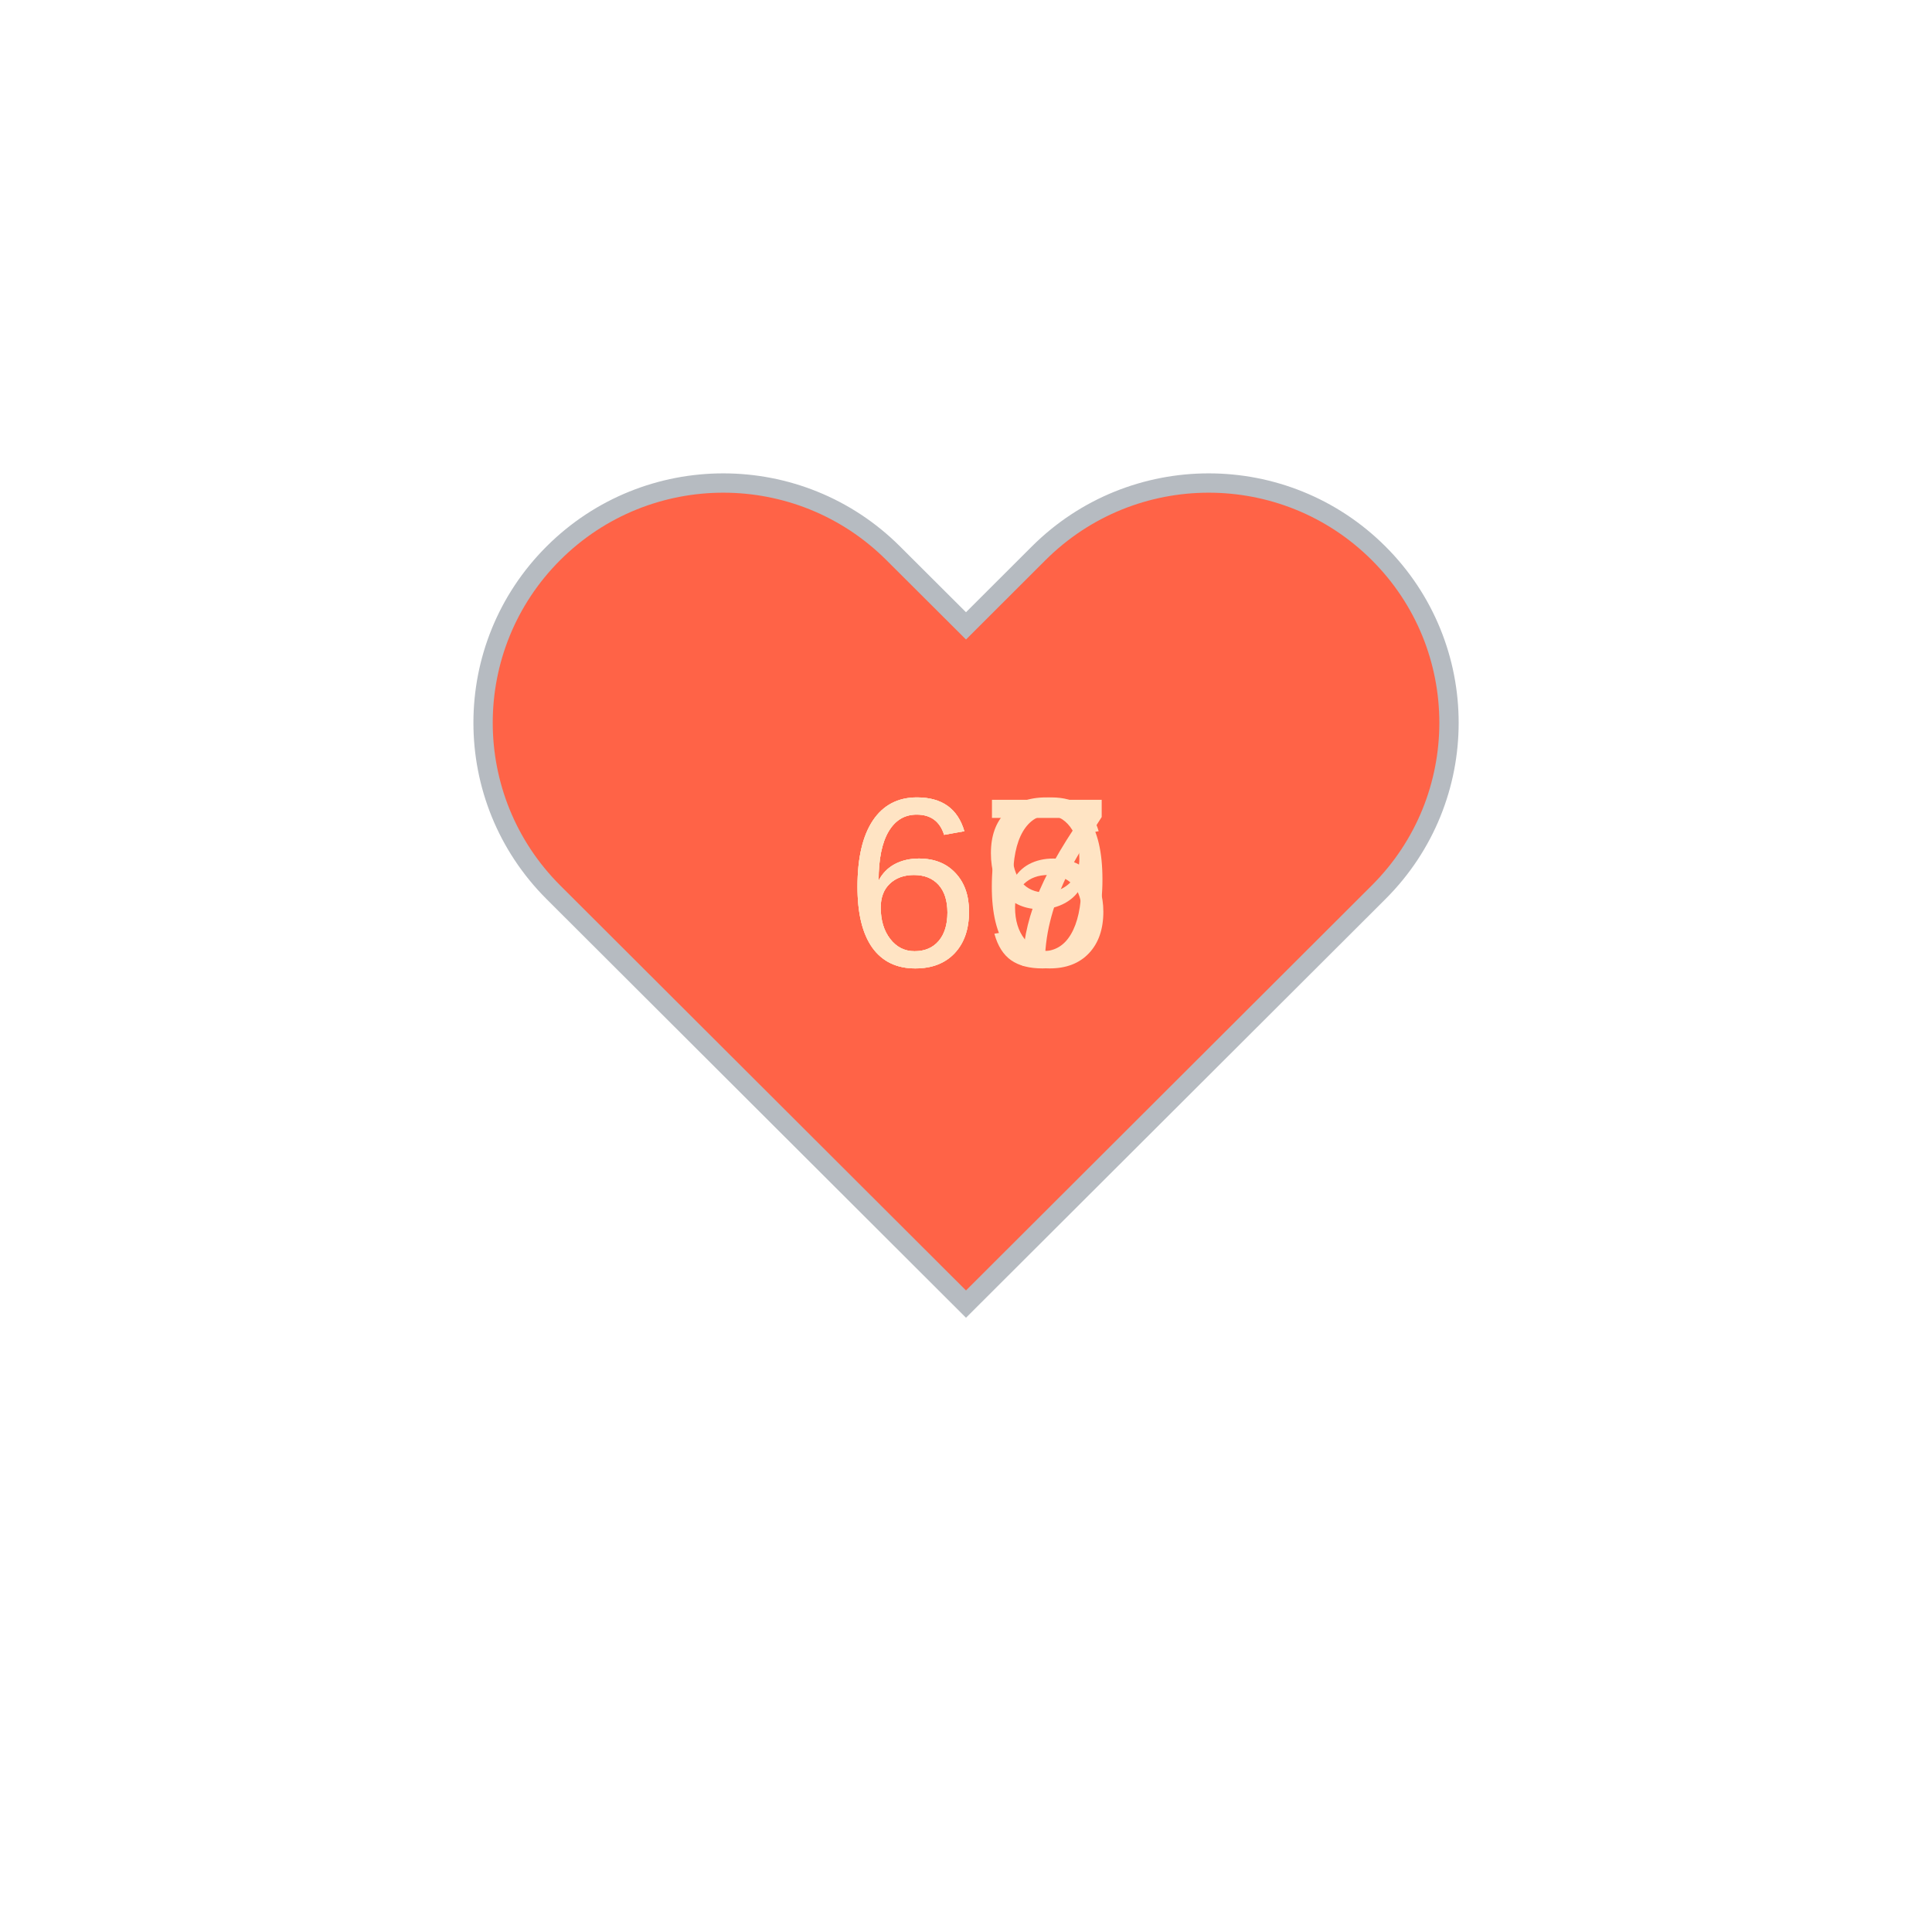
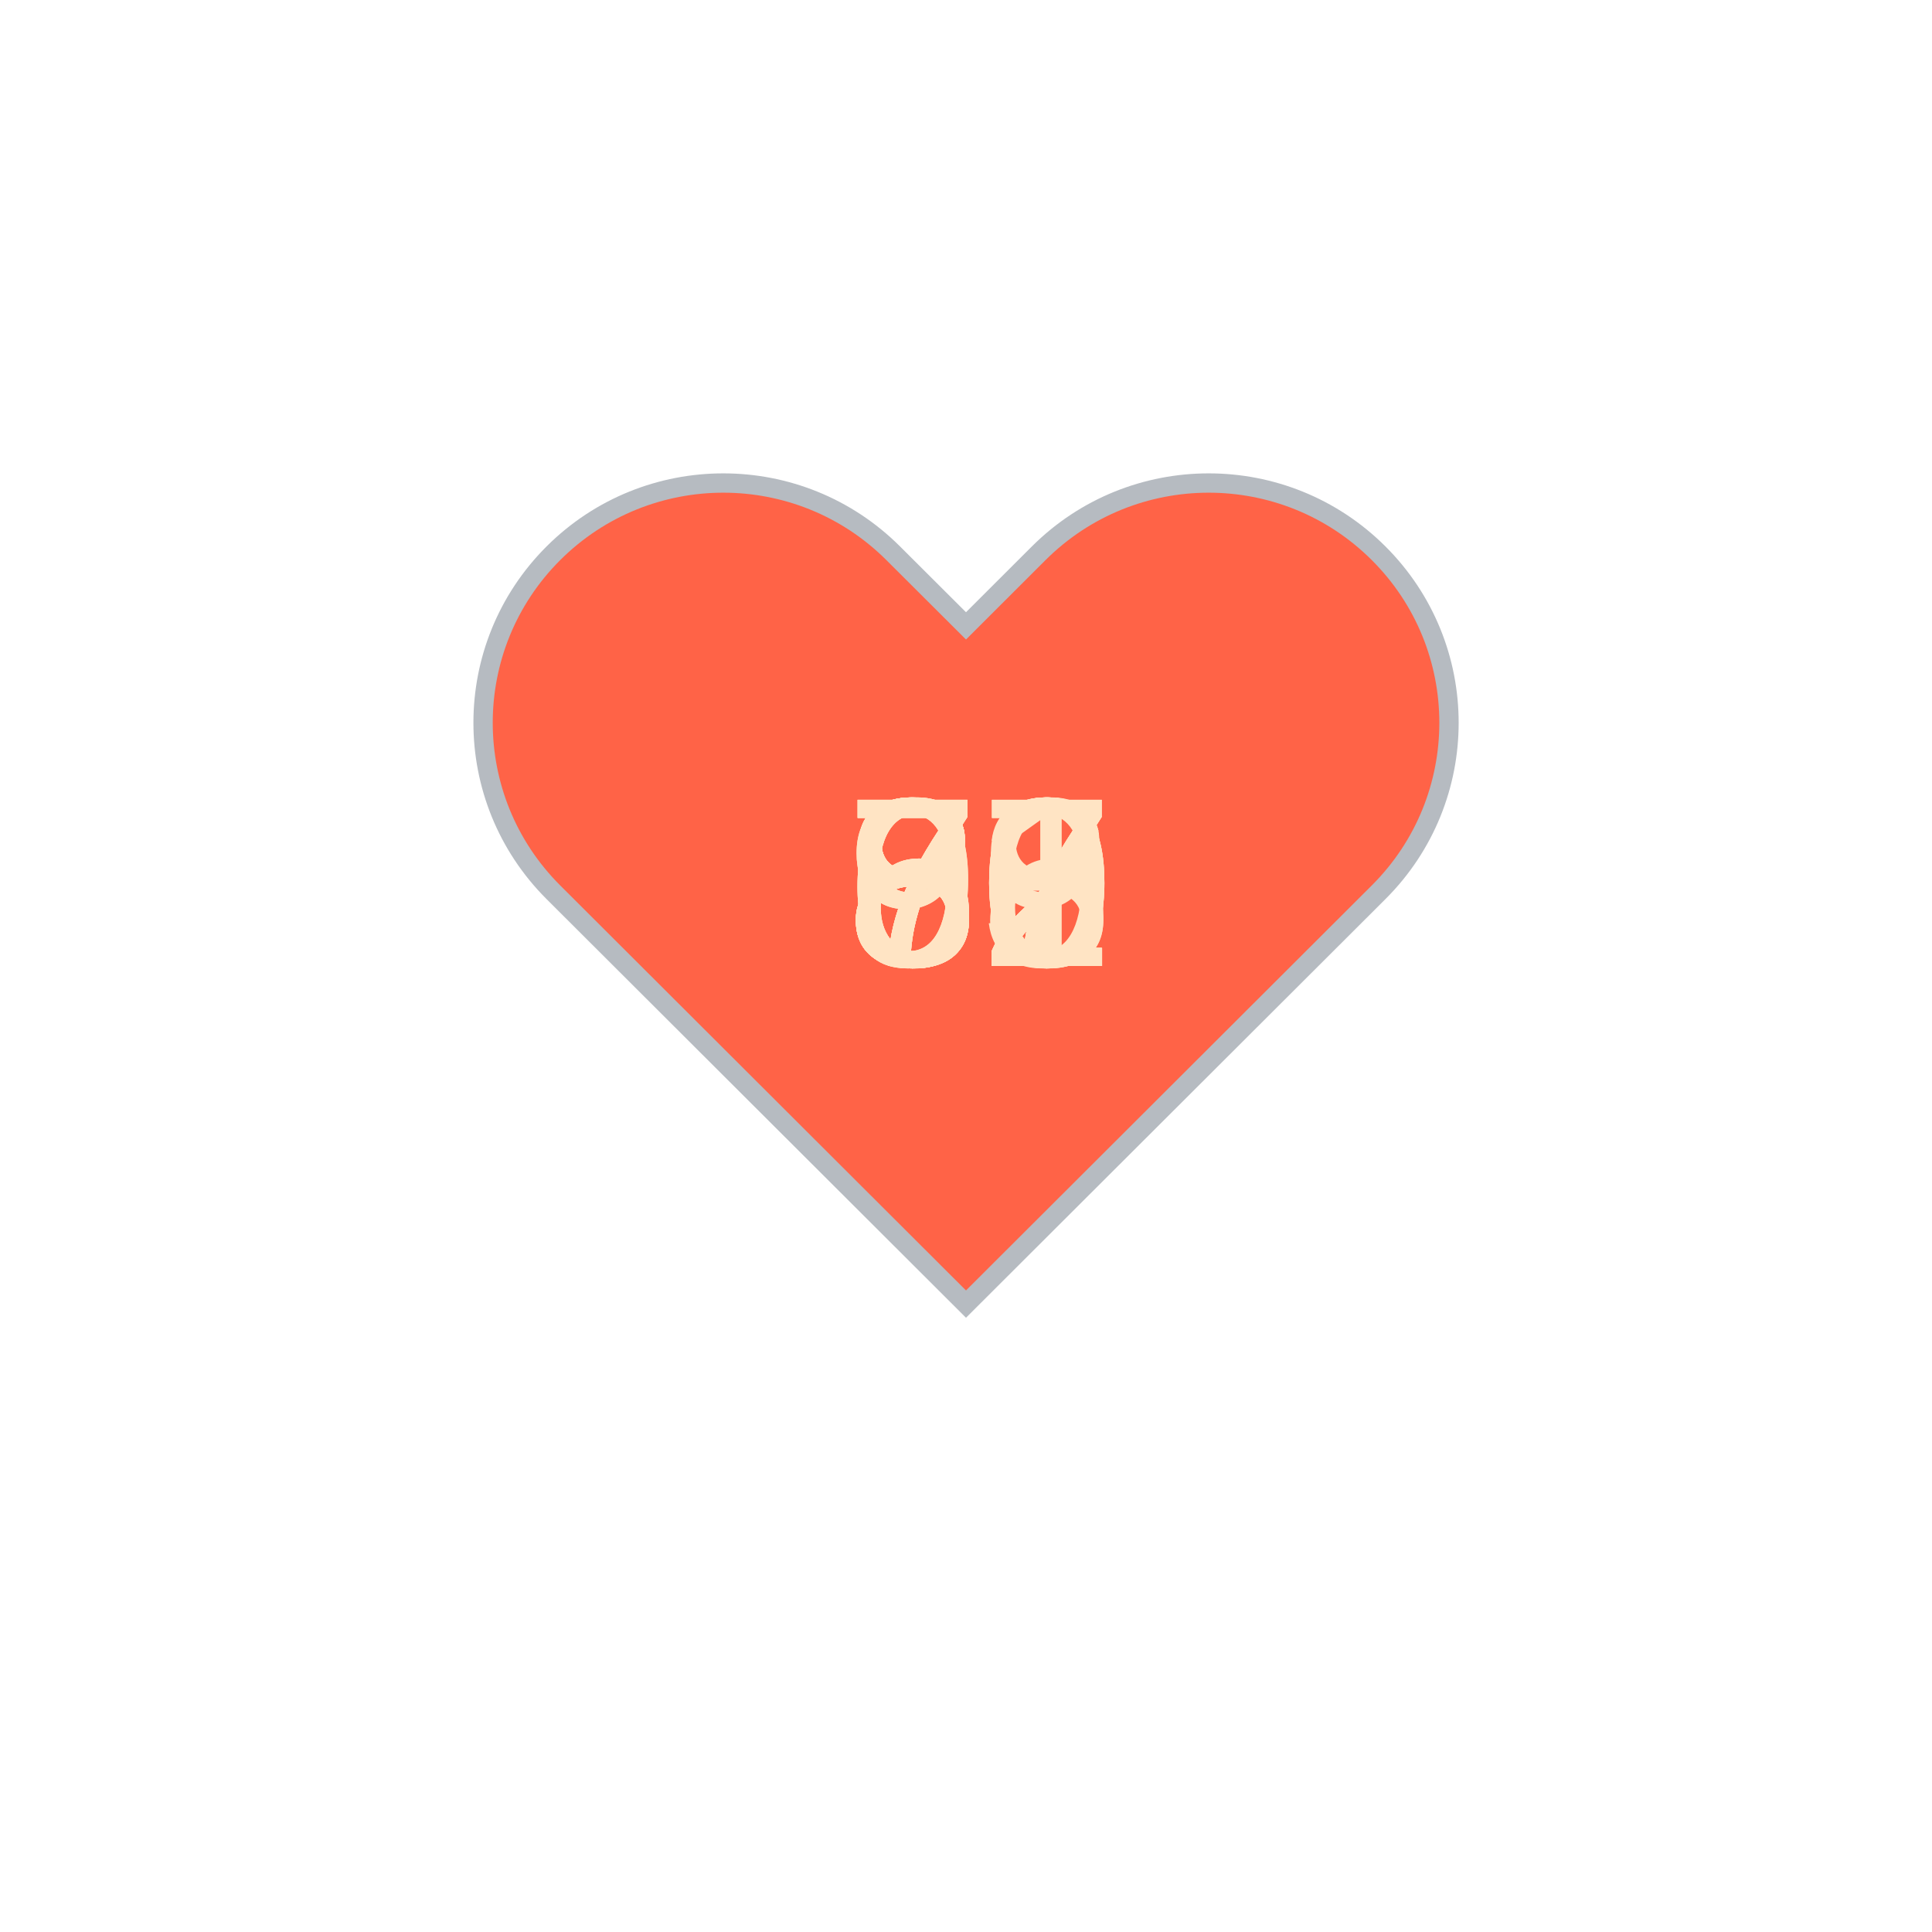
<svg xmlns="http://www.w3.org/2000/svg" baseProfile="full" height="150" version="1.1" viewBox="0,0,200,200" width="150">
  <defs />
  <g transform="translate(100 100)">
    <path d="M92.71,7.27L92.71,7.27c-9.71-9.69-25.46-9.69-35.18,0L50,14.79l-7.54-7.52C32.75-2.42,17-2.42,7.29,7.27v0 c-9.71,9.69-9.71,25.41,0,35.1L50,85l42.71-42.63C102.43,32.68,102.43,16.96,92.71,7.27z" fill="tomato" stroke="#B6BBC1" stroke-width="2" transform="translate(-50 -50)" />
    <animateTransform additive="sum" attributeName="transform" dur="1.2s" repeatCount="indefinite" type="scale" values="1; 1.5; 1.25; 1.5; 1.5; 1;" />
-     <text fill="bisque" style="font-size:25px; font-family:Arial" transform="translate(-12.5 0)">67<animate attributeName="visibility" dur="3.6s" keyTimes="0;0.33;0.67;1" repeatCount="indefinite" values="visible;hidden;hidden;hidden" />
+     <text fill="bisque" style="font-size:25px; font-family:Arial" transform="translate(-12.5 0)">87<animate attributeName="visibility" dur="18.0s" keyTimes="0;0.07;0.13;0.2;0.27;0.33;0.4;0.47;0.53;0.6;0.67;0.73;0.8;0.87;0.93;1.0" repeatCount="indefinite" values="visible;hidden;hidden;hidden;hidden;hidden;hidden;hidden;hidden;hidden;hidden;hidden;hidden;hidden;hidden;hidden" />
    </text>
-     <text fill="bisque" style="font-size:25px; font-family:Arial" transform="translate(-12.5 0)">69<animate attributeName="visibility" dur="3.6s" keyTimes="0;0.33;0.67;1" repeatCount="indefinite" values="hidden;visible;hidden;hidden" />
+     <text fill="bisque" style="font-size:25px; font-family:Arial" transform="translate(-12.5 0)">87<animate attributeName="visibility" dur="18.0s" keyTimes="0;0.07;0.13;0.2;0.27;0.33;0.4;0.47;0.53;0.6;0.67;0.73;0.8;0.87;0.93;1.0" repeatCount="indefinite" values="hidden;visible;hidden;hidden;hidden;hidden;hidden;hidden;hidden;hidden;hidden;hidden;hidden;hidden;hidden;hidden" />
    </text>
-     <text fill="bisque" style="font-size:25px; font-family:Arial" transform="translate(-12.5 0)">66<animate attributeName="visibility" dur="3.6s" keyTimes="0;0.33;0.67;1" repeatCount="indefinite" values="hidden;hidden;visible;hidden" />
+     <text fill="bisque" style="font-size:25px; font-family:Arial" transform="translate(-12.5 0)">77<animate attributeName="visibility" dur="18.0s" keyTimes="0;0.07;0.13;0.2;0.27;0.33;0.4;0.47;0.53;0.6;0.67;0.73;0.8;0.87;0.93;1.0" repeatCount="indefinite" values="hidden;hidden;visible;hidden;hidden;hidden;hidden;hidden;hidden;hidden;hidden;hidden;hidden;hidden;hidden;hidden" />
+     </text>
+     <text fill="bisque" style="font-size:25px; font-family:Arial" transform="translate(-12.5 0)">79<animate attributeName="visibility" dur="18.0s" keyTimes="0;0.07;0.13;0.2;0.27;0.33;0.4;0.47;0.53;0.6;0.67;0.73;0.8;0.87;0.93;1.0" repeatCount="indefinite" values="hidden;hidden;hidden;visible;hidden;hidden;hidden;hidden;hidden;hidden;hidden;hidden;hidden;hidden;hidden;hidden" />
+     </text>
+     <text fill="bisque" style="font-size:25px; font-family:Arial" transform="translate(-12.5 0)">62<animate attributeName="visibility" dur="18.0s" keyTimes="0;0.07;0.13;0.2;0.27;0.33;0.4;0.47;0.53;0.6;0.67;0.73;0.8;0.87;0.93;1.0" repeatCount="indefinite" values="hidden;hidden;hidden;hidden;visible;hidden;hidden;hidden;hidden;hidden;hidden;hidden;hidden;hidden;hidden;hidden" />
+     </text>
+     <text fill="bisque" style="font-size:25px; font-family:Arial" transform="translate(-12.5 0)">82<animate attributeName="visibility" dur="18.0s" keyTimes="0;0.07;0.13;0.2;0.27;0.33;0.4;0.47;0.53;0.6;0.67;0.73;0.8;0.87;0.93;1.0" repeatCount="indefinite" values="hidden;hidden;hidden;hidden;hidden;visible;hidden;hidden;hidden;hidden;hidden;hidden;hidden;hidden;hidden;hidden" />
+     </text>
+     <text fill="bisque" style="font-size:25px; font-family:Arial" transform="translate(-12.5 0)">92<animate attributeName="visibility" dur="18.0s" keyTimes="0;0.07;0.13;0.2;0.27;0.33;0.4;0.47;0.53;0.6;0.67;0.73;0.8;0.87;0.93;1.0" repeatCount="indefinite" values="hidden;hidden;hidden;hidden;hidden;hidden;visible;hidden;hidden;hidden;hidden;hidden;hidden;hidden;hidden;hidden" />
+     </text>
+     <text fill="bisque" style="font-size:25px; font-family:Arial" transform="translate(-12.5 0)">91<animate attributeName="visibility" dur="18.0s" keyTimes="0;0.07;0.13;0.2;0.27;0.33;0.4;0.47;0.53;0.6;0.67;0.73;0.8;0.87;0.93;1.0" repeatCount="indefinite" values="hidden;hidden;hidden;hidden;hidden;hidden;hidden;visible;hidden;hidden;hidden;hidden;hidden;hidden;hidden;hidden" />
+     </text>
+     <text fill="bisque" style="font-size:25px; font-family:Arial" transform="translate(-12.5 0)">80<animate attributeName="visibility" dur="18.0s" keyTimes="0;0.07;0.13;0.2;0.27;0.33;0.4;0.47;0.53;0.6;0.67;0.73;0.8;0.87;0.93;1.0" repeatCount="indefinite" values="hidden;hidden;hidden;hidden;hidden;hidden;hidden;hidden;visible;hidden;hidden;hidden;hidden;hidden;hidden;hidden" />
+     </text>
+     <text fill="bisque" style="font-size:25px; font-family:Arial" transform="translate(-12.5 0)">80<animate attributeName="visibility" dur="18.0s" keyTimes="0;0.07;0.13;0.2;0.27;0.33;0.4;0.47;0.53;0.6;0.67;0.73;0.8;0.87;0.93;1.0" repeatCount="indefinite" values="hidden;hidden;hidden;hidden;hidden;hidden;hidden;hidden;hidden;visible;hidden;hidden;hidden;hidden;hidden;hidden" />
+     </text>
+     <text fill="bisque" style="font-size:25px; font-family:Arial" transform="translate(-12.5 0)">80<animate attributeName="visibility" dur="18.0s" keyTimes="0;0.07;0.13;0.2;0.27;0.33;0.4;0.47;0.53;0.6;0.67;0.73;0.8;0.87;0.93;1.0" repeatCount="indefinite" values="hidden;hidden;hidden;hidden;hidden;hidden;hidden;hidden;hidden;hidden;visible;hidden;hidden;hidden;hidden;hidden" />
+     </text>
+     <text fill="bisque" style="font-size:25px; font-family:Arial" transform="translate(-12.5 0)">62<animate attributeName="visibility" dur="18.0s" keyTimes="0;0.07;0.13;0.2;0.27;0.33;0.4;0.47;0.53;0.6;0.67;0.73;0.8;0.87;0.93;1.0" repeatCount="indefinite" values="hidden;hidden;hidden;hidden;hidden;hidden;hidden;hidden;hidden;hidden;hidden;visible;hidden;hidden;hidden;hidden" />
+     </text>
+     <text fill="bisque" style="font-size:25px; font-family:Arial" transform="translate(-12.5 0)">78<animate attributeName="visibility" dur="18.0s" keyTimes="0;0.07;0.13;0.2;0.27;0.33;0.4;0.47;0.53;0.6;0.67;0.73;0.8;0.87;0.93;1.0" repeatCount="indefinite" values="hidden;hidden;hidden;hidden;hidden;hidden;hidden;hidden;hidden;hidden;hidden;hidden;visible;hidden;hidden;hidden" />
+     </text>
+     <text fill="bisque" style="font-size:25px; font-family:Arial" transform="translate(-12.5 0)">66<animate attributeName="visibility" dur="18.0s" keyTimes="0;0.07;0.13;0.2;0.27;0.33;0.4;0.47;0.53;0.6;0.67;0.73;0.8;0.87;0.93;1.0" repeatCount="indefinite" values="hidden;hidden;hidden;hidden;hidden;hidden;hidden;hidden;hidden;hidden;hidden;hidden;hidden;visible;hidden;hidden" />
+     </text>
+     <text fill="bisque" style="font-size:25px; font-family:Arial" transform="translate(-12.5 0)">73<animate attributeName="visibility" dur="18.0s" keyTimes="0;0.07;0.13;0.2;0.27;0.33;0.4;0.47;0.53;0.6;0.67;0.73;0.8;0.87;0.93;1.0" repeatCount="indefinite" values="hidden;hidden;hidden;hidden;hidden;hidden;hidden;hidden;hidden;hidden;hidden;hidden;hidden;hidden;visible;hidden" />
    </text>
  </g>
</svg>
